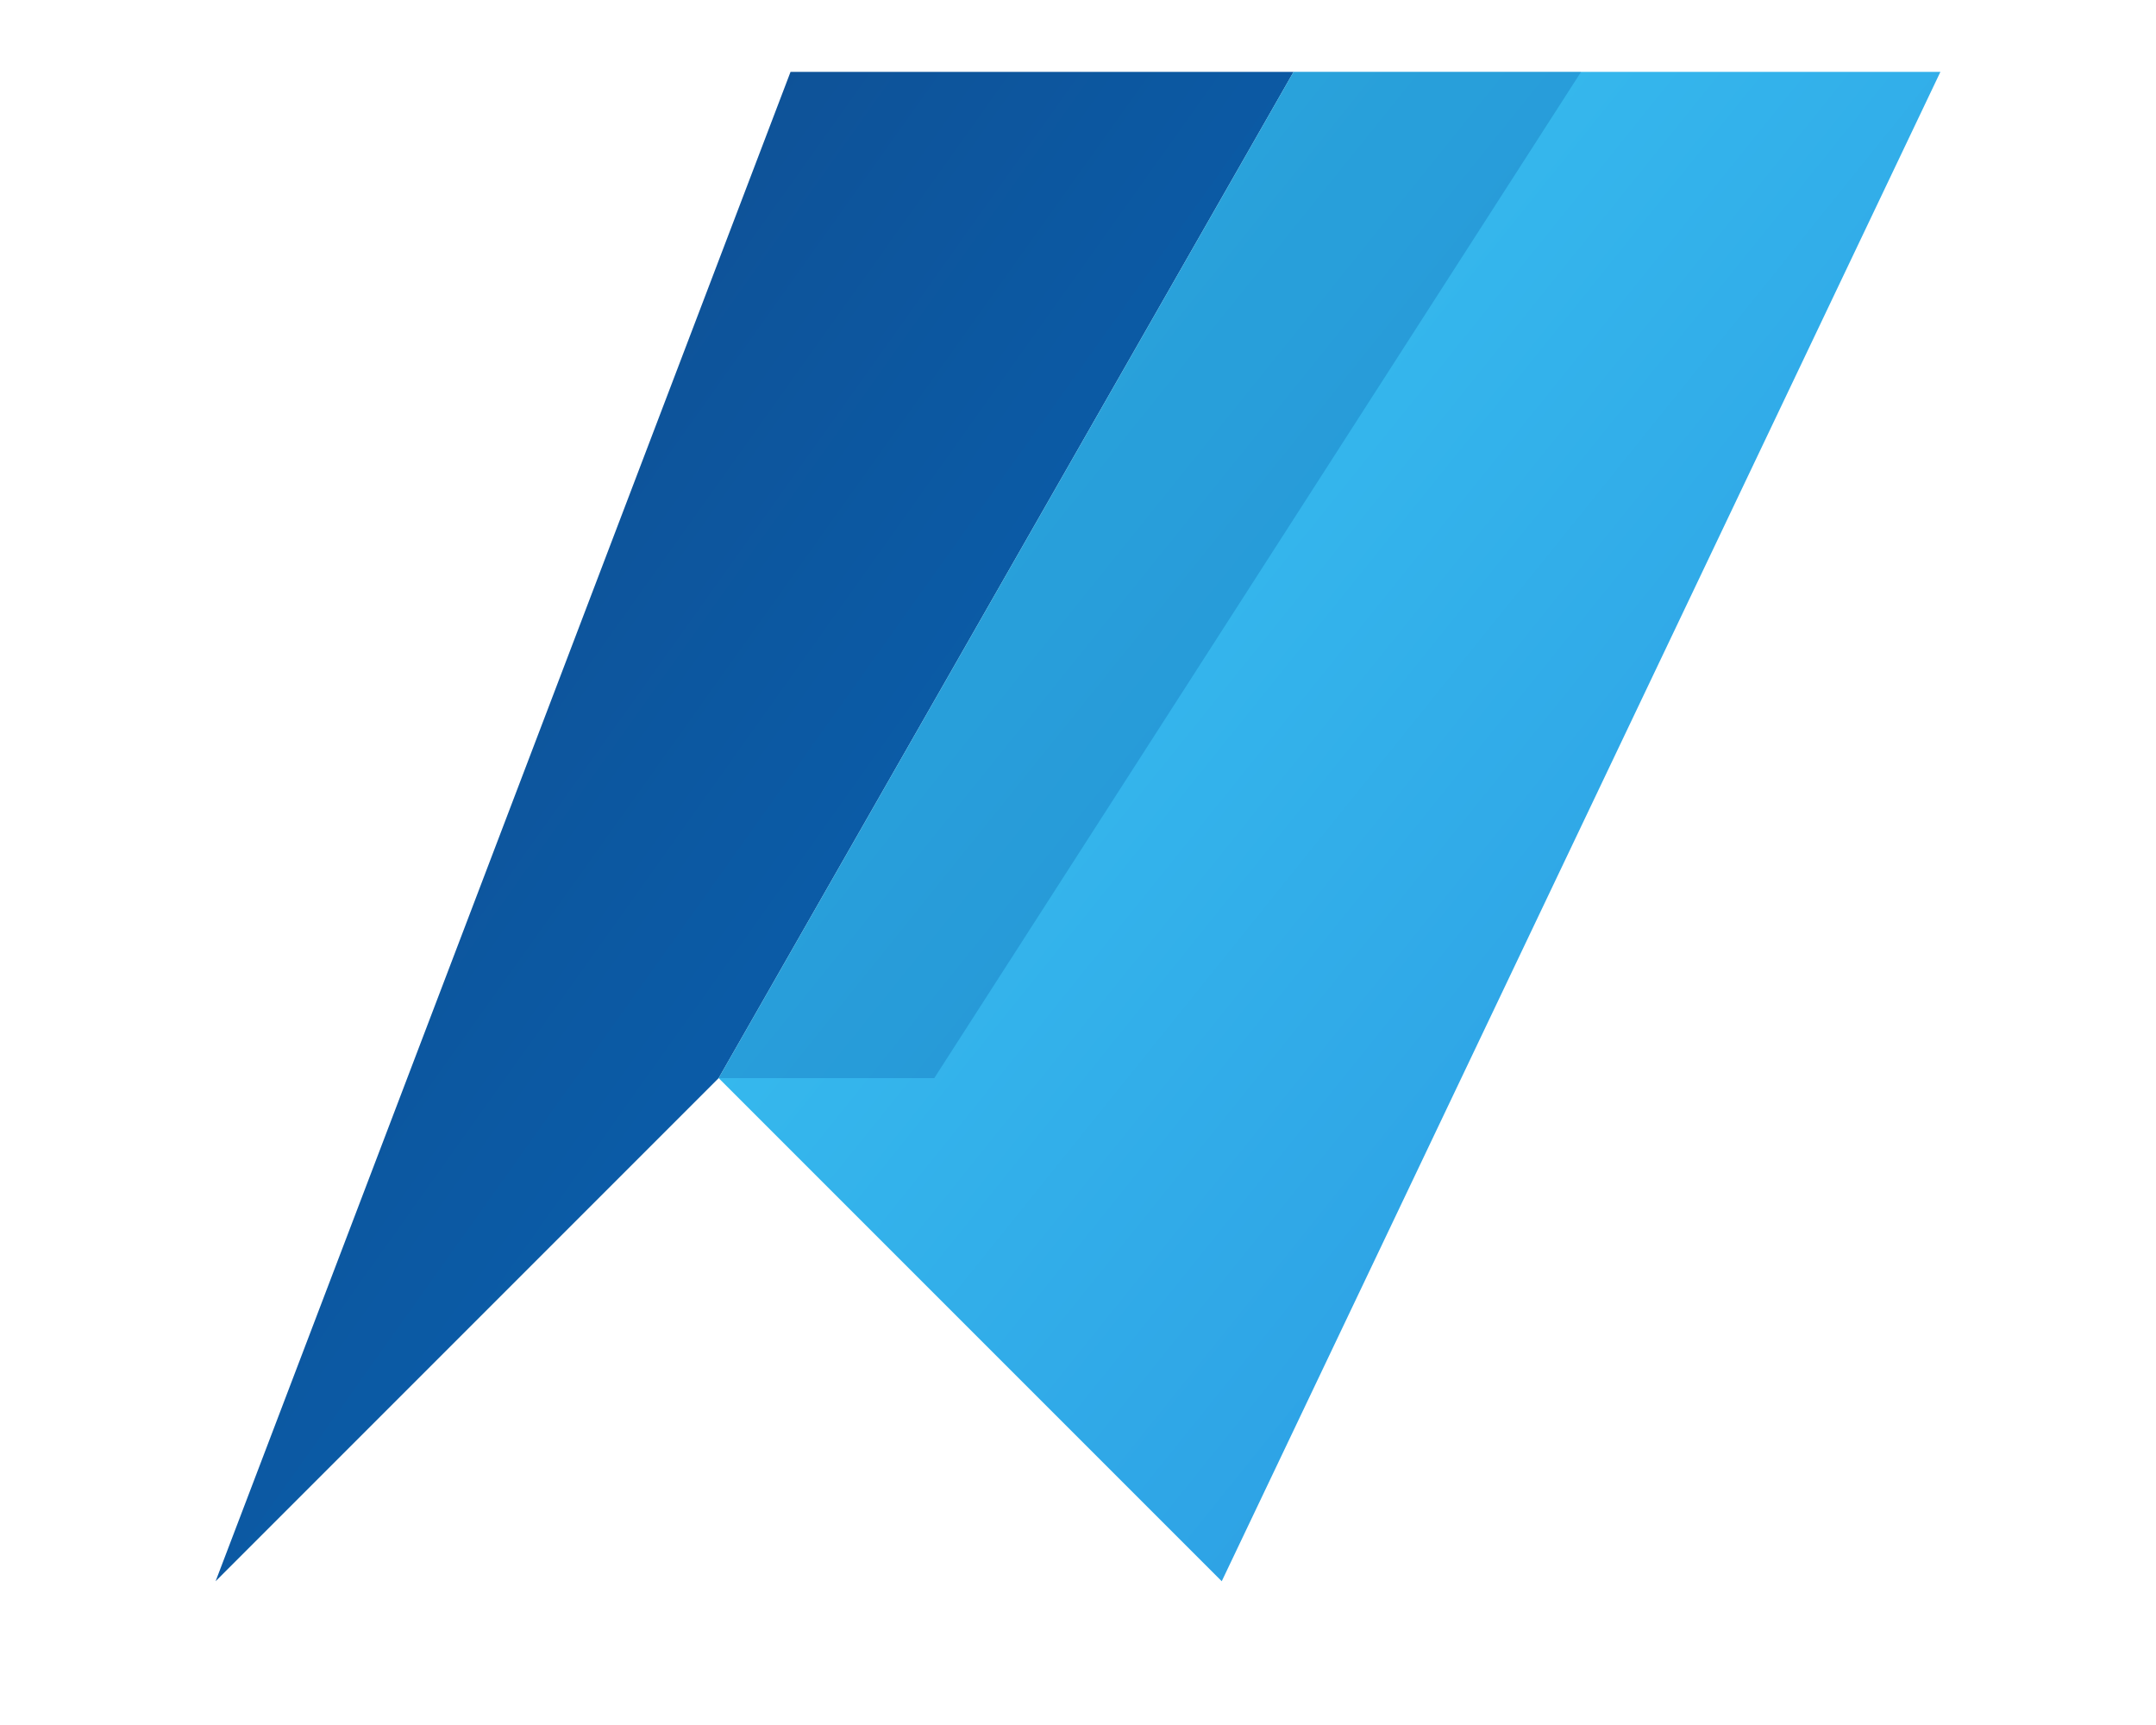
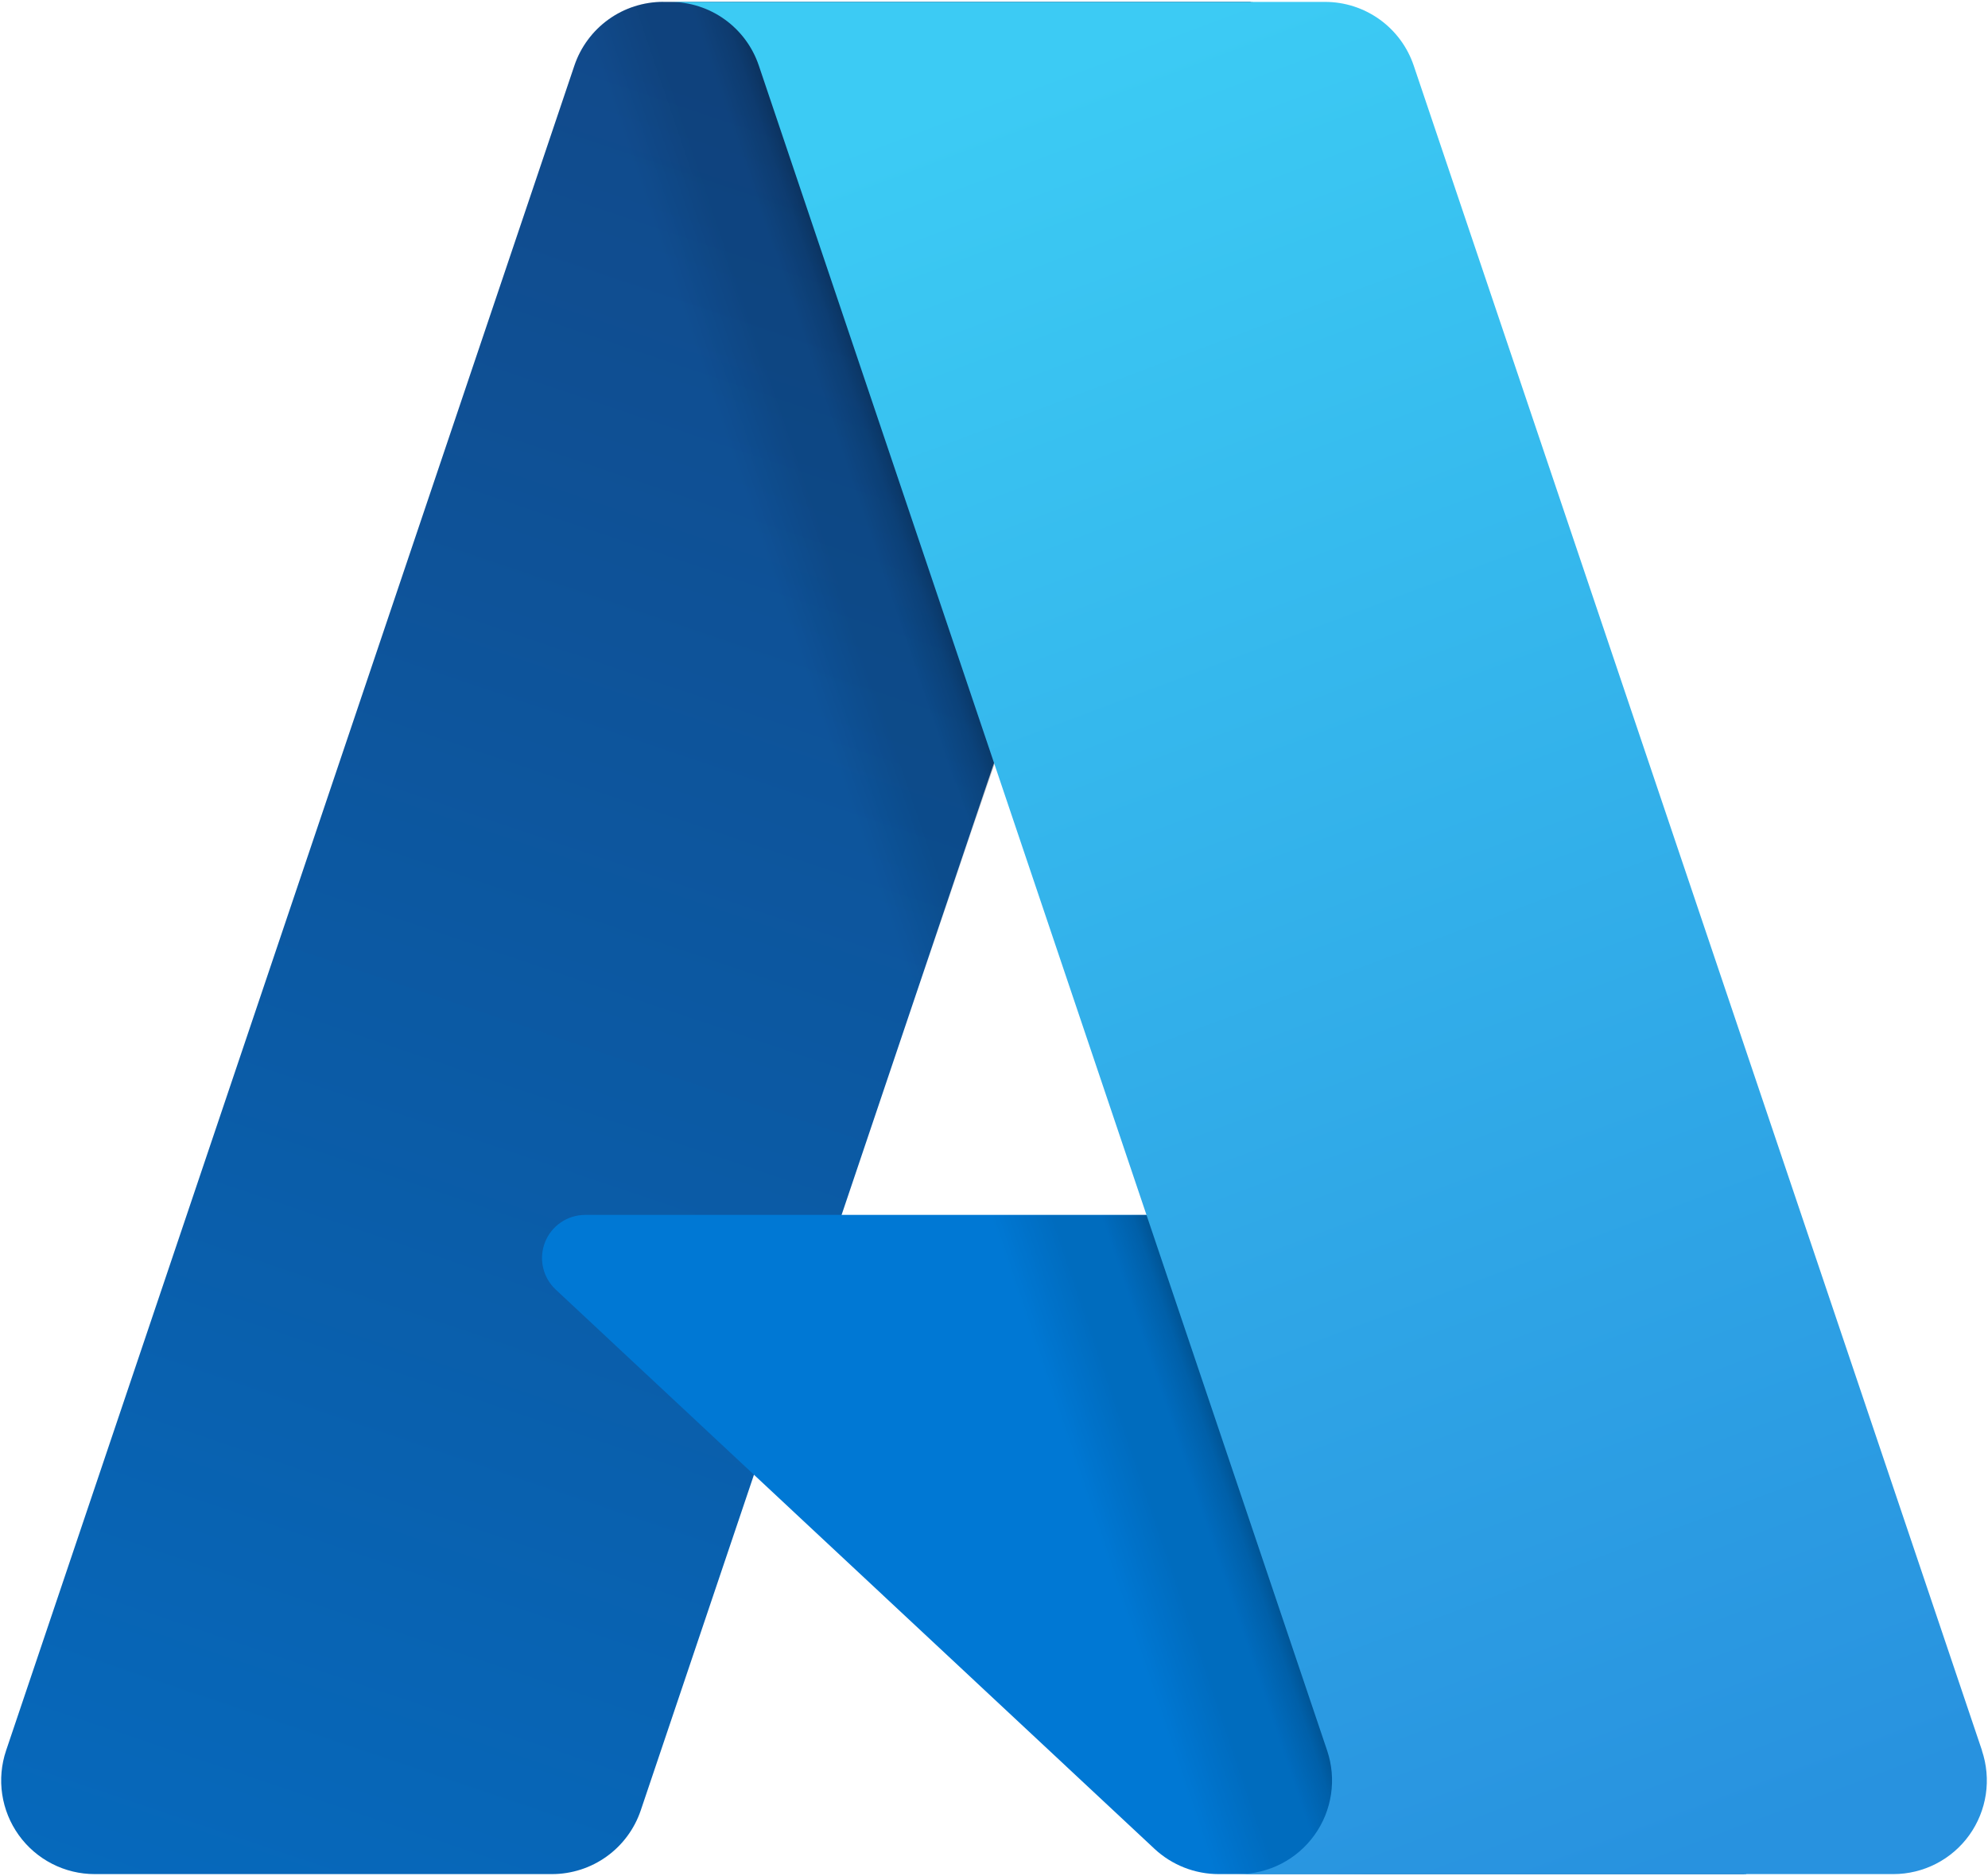
- <svg xmlns="http://www.w3.org/2000/svg" viewBox="0 0 60 48">
-   <defs>
-     <linearGradient id="ag1" x1="0%" y1="0%" x2="100%" y2="100%">
-       <stop offset="0%" stop-color="#114a8b" />
-       <stop offset="100%" stop-color="#0669bc" />
-     </linearGradient>
-     <linearGradient id="ag2" x1="0%" y1="0%" x2="100%" y2="100%">
-       <stop offset="0%" stop-color="#3ccbf4" />
-       <stop offset="100%" stop-color="#2892df" />
-     </linearGradient>
-   </defs>
-   <path d="M6 44 L22 2 L36 2 L20 30 Z" fill="url(#ag1)" />
-   <path d="M20 30 L36 2 L54 2 L34 44 Z" fill="url(#ag2)" />
-   <path d="M20 30 L36 2 L44 2 L26 30 Z" fill="#0050A0" opacity="0.25" />
+ <svg xmlns="http://www.w3.org/2000/svg" height="2359" width="2500" viewBox="-0.45 0.38 800.889 754.23">
+   <linearGradient id="a" gradientUnits="userSpaceOnUse" x1="353.1" x2="107.1" y1="56.3" y2="783">
+     <stop offset="0" stop-color="#114a8b" />
+     <stop offset="1" stop-color="#0669bc" />
+   </linearGradient>
+   <linearGradient id="b" gradientUnits="userSpaceOnUse" x1="429.8" x2="372.9" y1="394.9" y2="414.2">
+     <stop offset="0" stop-opacity=".3" />
+     <stop offset=".1" stop-opacity=".2" />
+     <stop offset=".3" stop-opacity=".1" />
+     <stop offset=".6" stop-opacity=".1" />
+     <stop offset="1" stop-opacity="0" />
+   </linearGradient>
+   <linearGradient id="c" gradientUnits="userSpaceOnUse" x1="398.4" x2="668.4" y1="35.1" y2="754.4">
+     <stop offset="0" stop-color="#3ccbf4" />
+     <stop offset="1" stop-color="#2892df" />
+   </linearGradient>
+   <path d="M266.71.4h236.71L257.69 728.9a37.8 37.8 0 0 1-5.42 10.38c-2.33 3.16-5.14 5.93-8.33 8.22s-6.71 4.07-10.45 5.27-7.64 1.82-11.56 1.82H37.71c-5.98 0-11.88-1.42-17.2-4.16A37.636 37.636 0 0 1 7.1 738.87a37.762 37.762 0 0 1-6.66-16.41c-.89-5.92-.35-11.97 1.56-17.64L230.94 26.07c1.25-3.72 3.08-7.22 5.42-10.38 2.33-3.16 5.15-5.93 8.33-8.22 3.19-2.29 6.71-4.07 10.45-5.27S262.78.38 266.7.38v.01z" fill="url(#a)" />
+   <path d="M703.07 754.59H490.52c-2.37 0-4.74-.22-7.08-.67-2.33-.44-4.62-1.1-6.83-1.97s-4.33-1.95-6.34-3.21a38.188 38.188 0 0 1-5.63-4.34l-241.2-225.26a17.423 17.423 0 0 1-5.1-8.88 17.383 17.383 0 0 1 7.17-18.21c2.89-1.96 6.3-3.01 9.79-3.01h375.36l92.39 265.56z" fill="#0078d4" />
+   <path d="M504.27.4l-165.7 488.69 270.74-.06 92.87 265.56H490.43c-2.19-.02-4.38-.22-6.54-.61s-4.28-.96-6.34-1.72a38.484 38.484 0 0 1-11.36-6.51L303.37 593.79l-45.58 134.42c-1.18 3.36-2.8 6.55-4.82 9.48a40.479 40.479 0 0 1-16.05 13.67 40.03 40.03 0 0 1-10.13 3.23H37.82c-6.04.02-12-1.42-17.37-4.2A37.664 37.664 0 0 1 .43 722a37.77 37.77 0 0 1 1.87-17.79L230.87 26.58c1.19-3.79 2.98-7.36 5.3-10.58 2.31-3.22 5.13-6.06 8.33-8.4s6.76-4.16 10.53-5.38S262.75.38 266.72.4h237.56z" fill="url(#b)" />
+   <path d="M797.99 704.82a37.847 37.847 0 0 1 1.57 17.64 37.867 37.867 0 0 1-6.65 16.41 37.691 37.691 0 0 1-30.61 15.72H498.48c5.98 0 11.88-1.43 17.21-4.16 5.32-2.73 9.92-6.7 13.41-11.56s5.77-10.49 6.66-16.41.35-11.97-1.56-17.64L305.25 26.05a37.713 37.713 0 0 0-13.73-18.58c-3.18-2.29-6.7-4.06-10.43-5.26S273.46.4 269.55.4h263.81c3.92 0 7.81.61 11.55 1.81 3.73 1.2 7.25 2.98 10.44 5.26 3.18 2.29 5.99 5.06 8.32 8.21s4.15 6.65 5.41 10.37l228.95 678.77z" fill="url(#c)" />
</svg>
